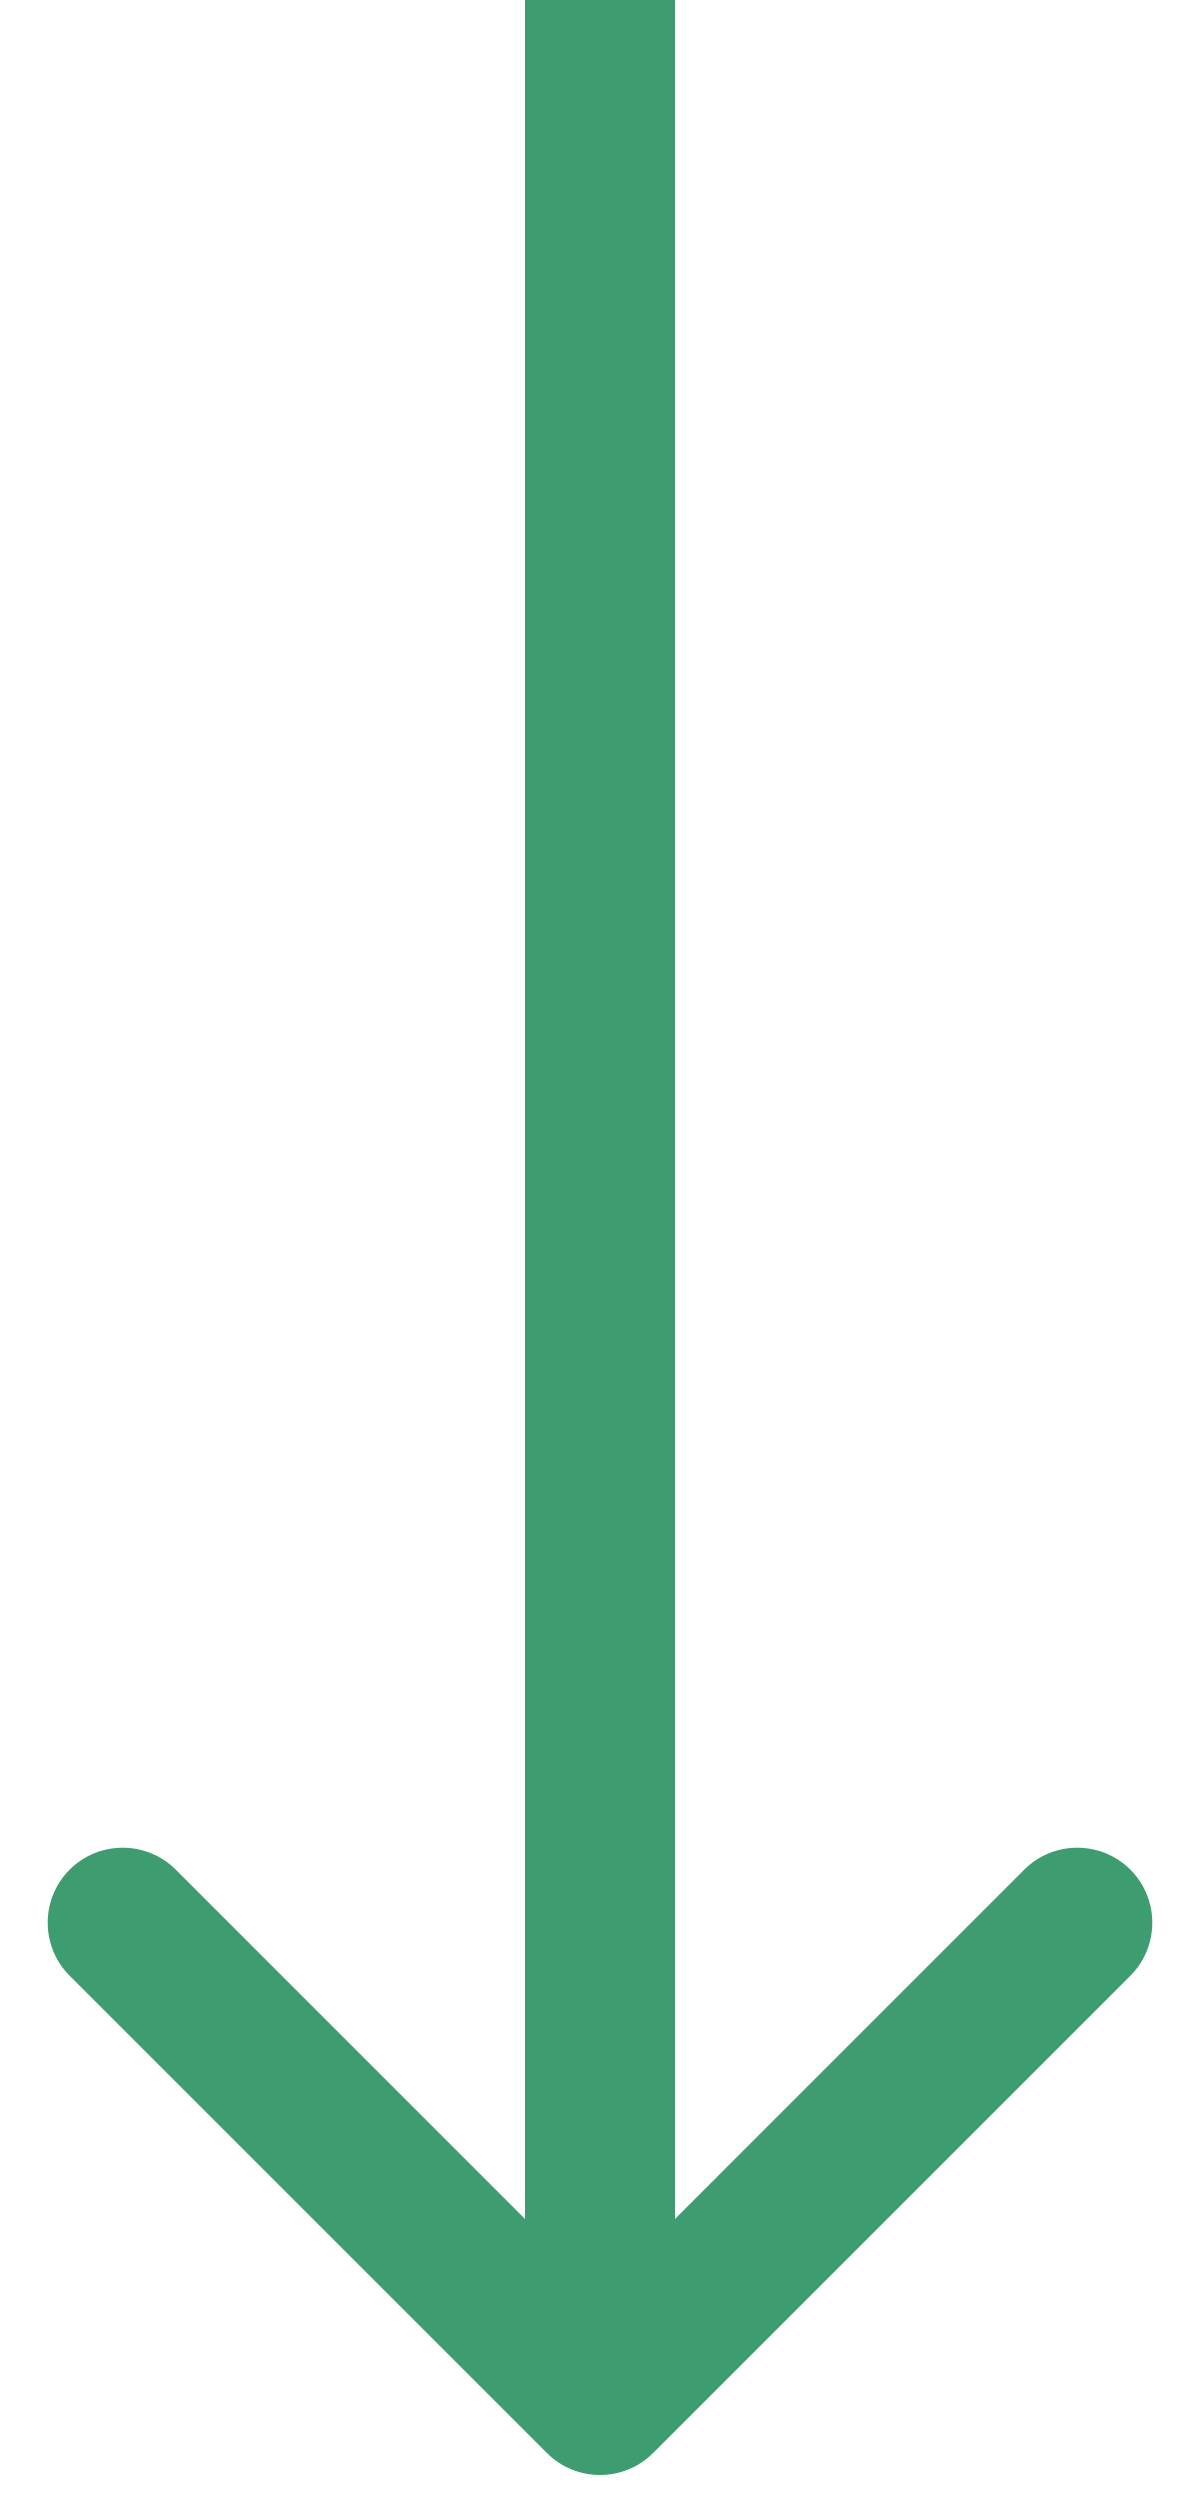
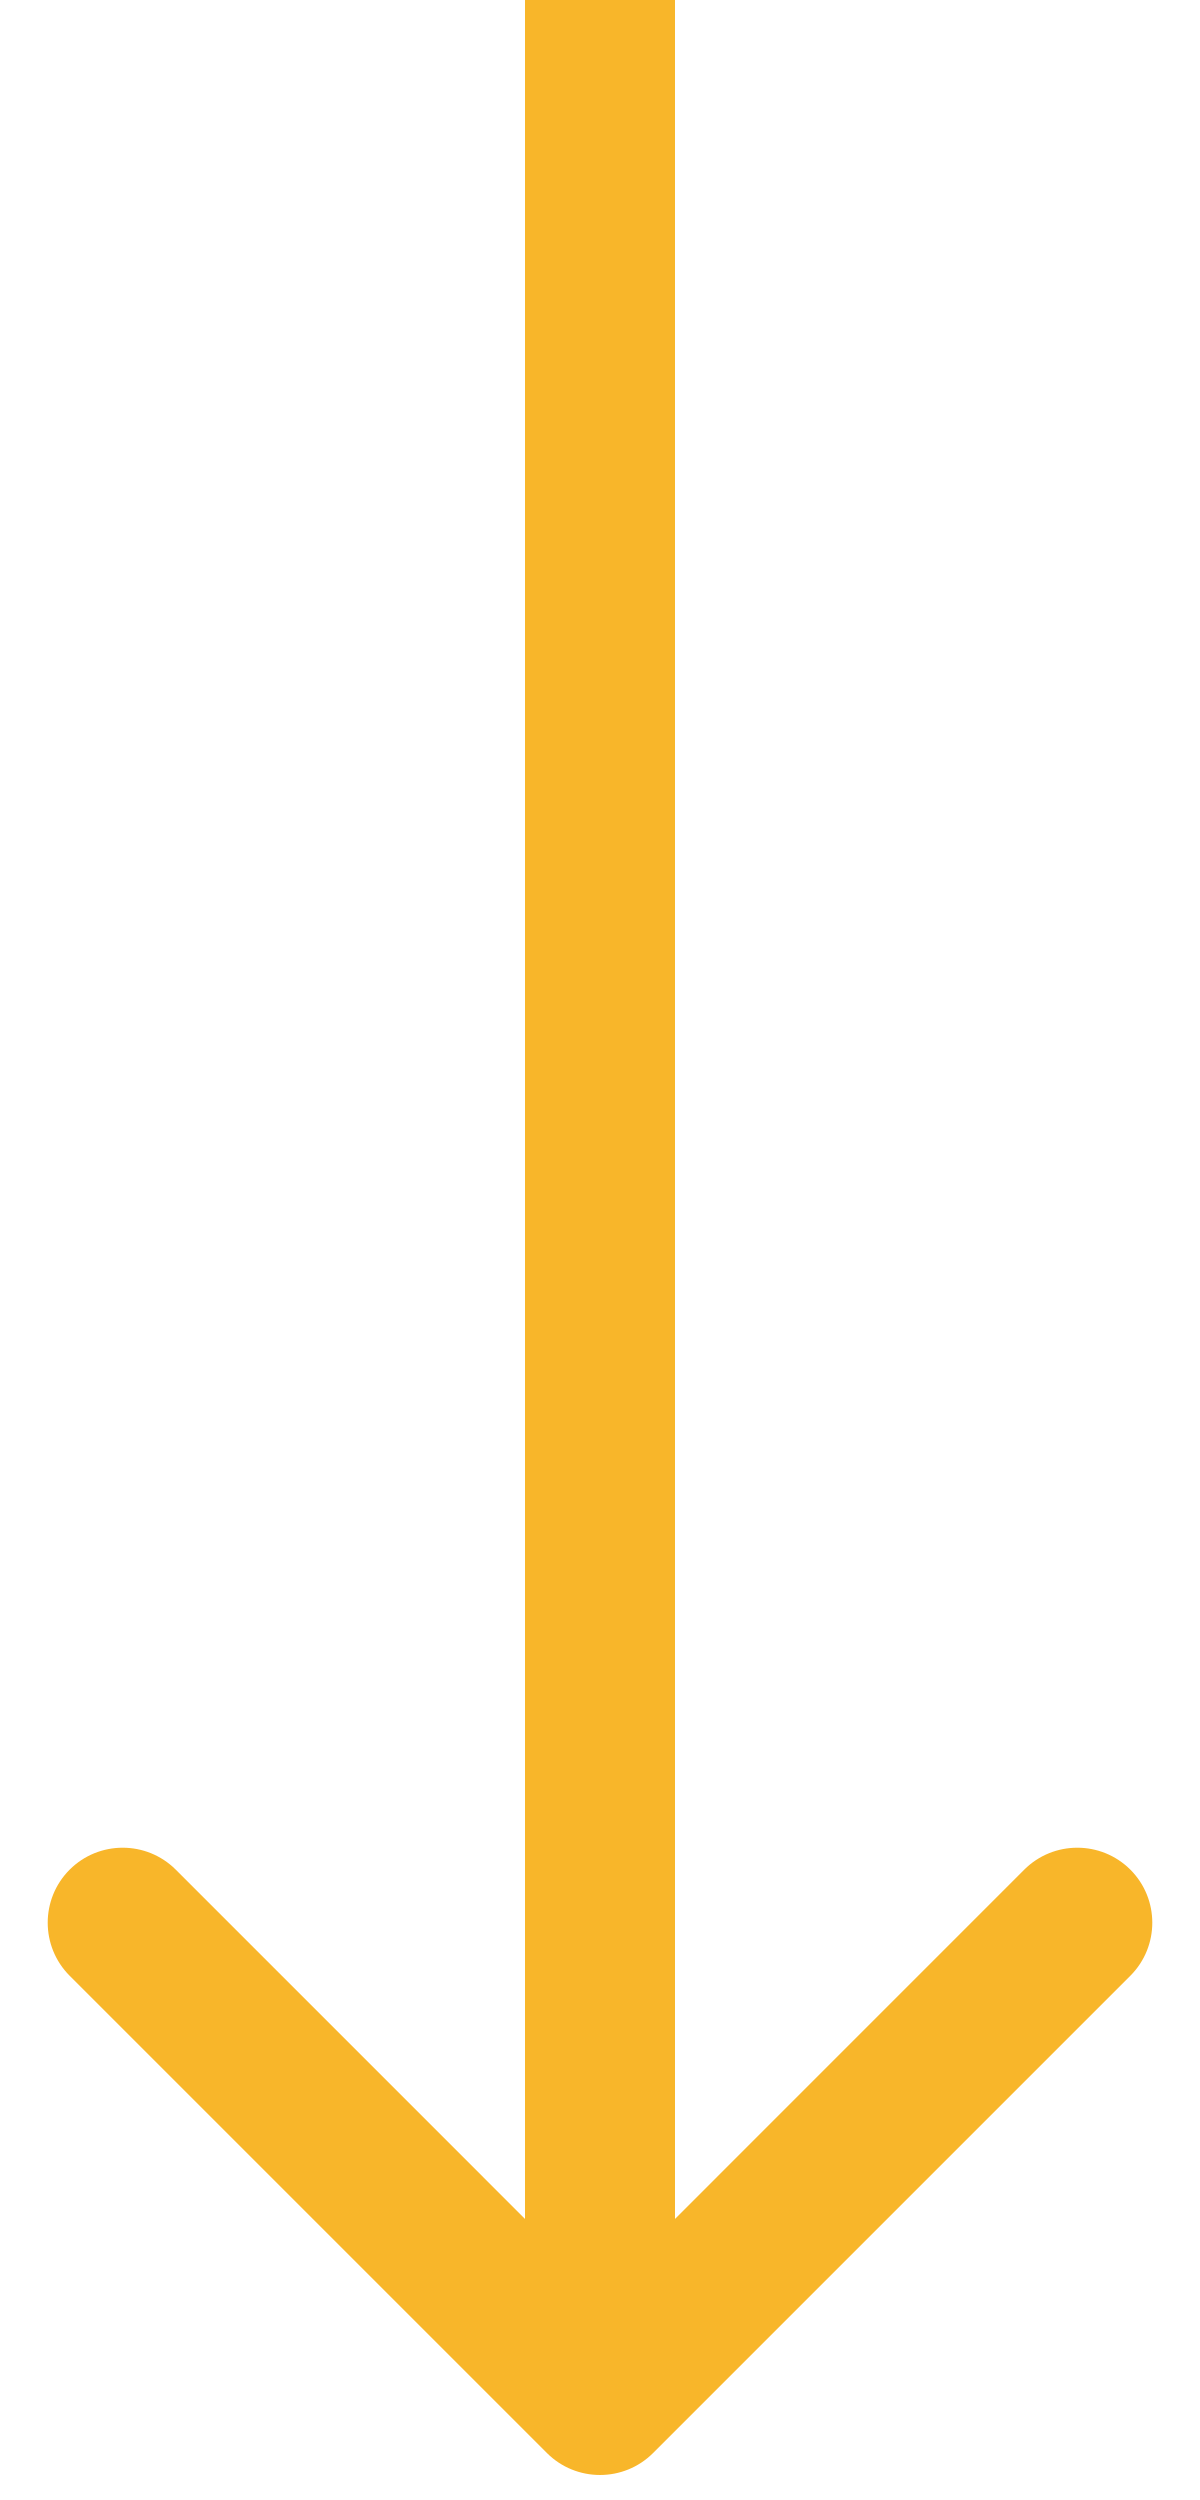
<svg xmlns="http://www.w3.org/2000/svg" width="24" height="50" viewBox="0 0 24 50" fill="none">
-   <path d="M10.939 49.061C11.525 49.646 12.475 49.646 13.061 49.061L22.607 39.515C23.192 38.929 23.192 37.979 22.607 37.393C22.021 36.808 21.071 36.808 20.485 37.393L12 45.879L3.515 37.393C2.929 36.808 1.979 36.808 1.393 37.393C0.808 37.979 0.808 38.929 1.393 39.515L10.939 49.061ZM10.5 0L10.5 48H13.5L13.5 0L10.5 0Z" fill="#3D9D70" />
+   <path d="M10.939 49.061C11.525 49.646 12.475 49.646 13.061 49.061L22.607 39.515C23.192 38.929 23.192 37.979 22.607 37.393C22.021 36.808 21.071 36.808 20.485 37.393L12 45.879L3.515 37.393C2.929 36.808 1.979 36.808 1.393 37.393C0.808 37.979 0.808 38.929 1.393 39.515L10.939 49.061ZM10.5 0L10.5 48H13.5L13.5 0L10.5 0Z" fill="#F8B62A" />
</svg>
